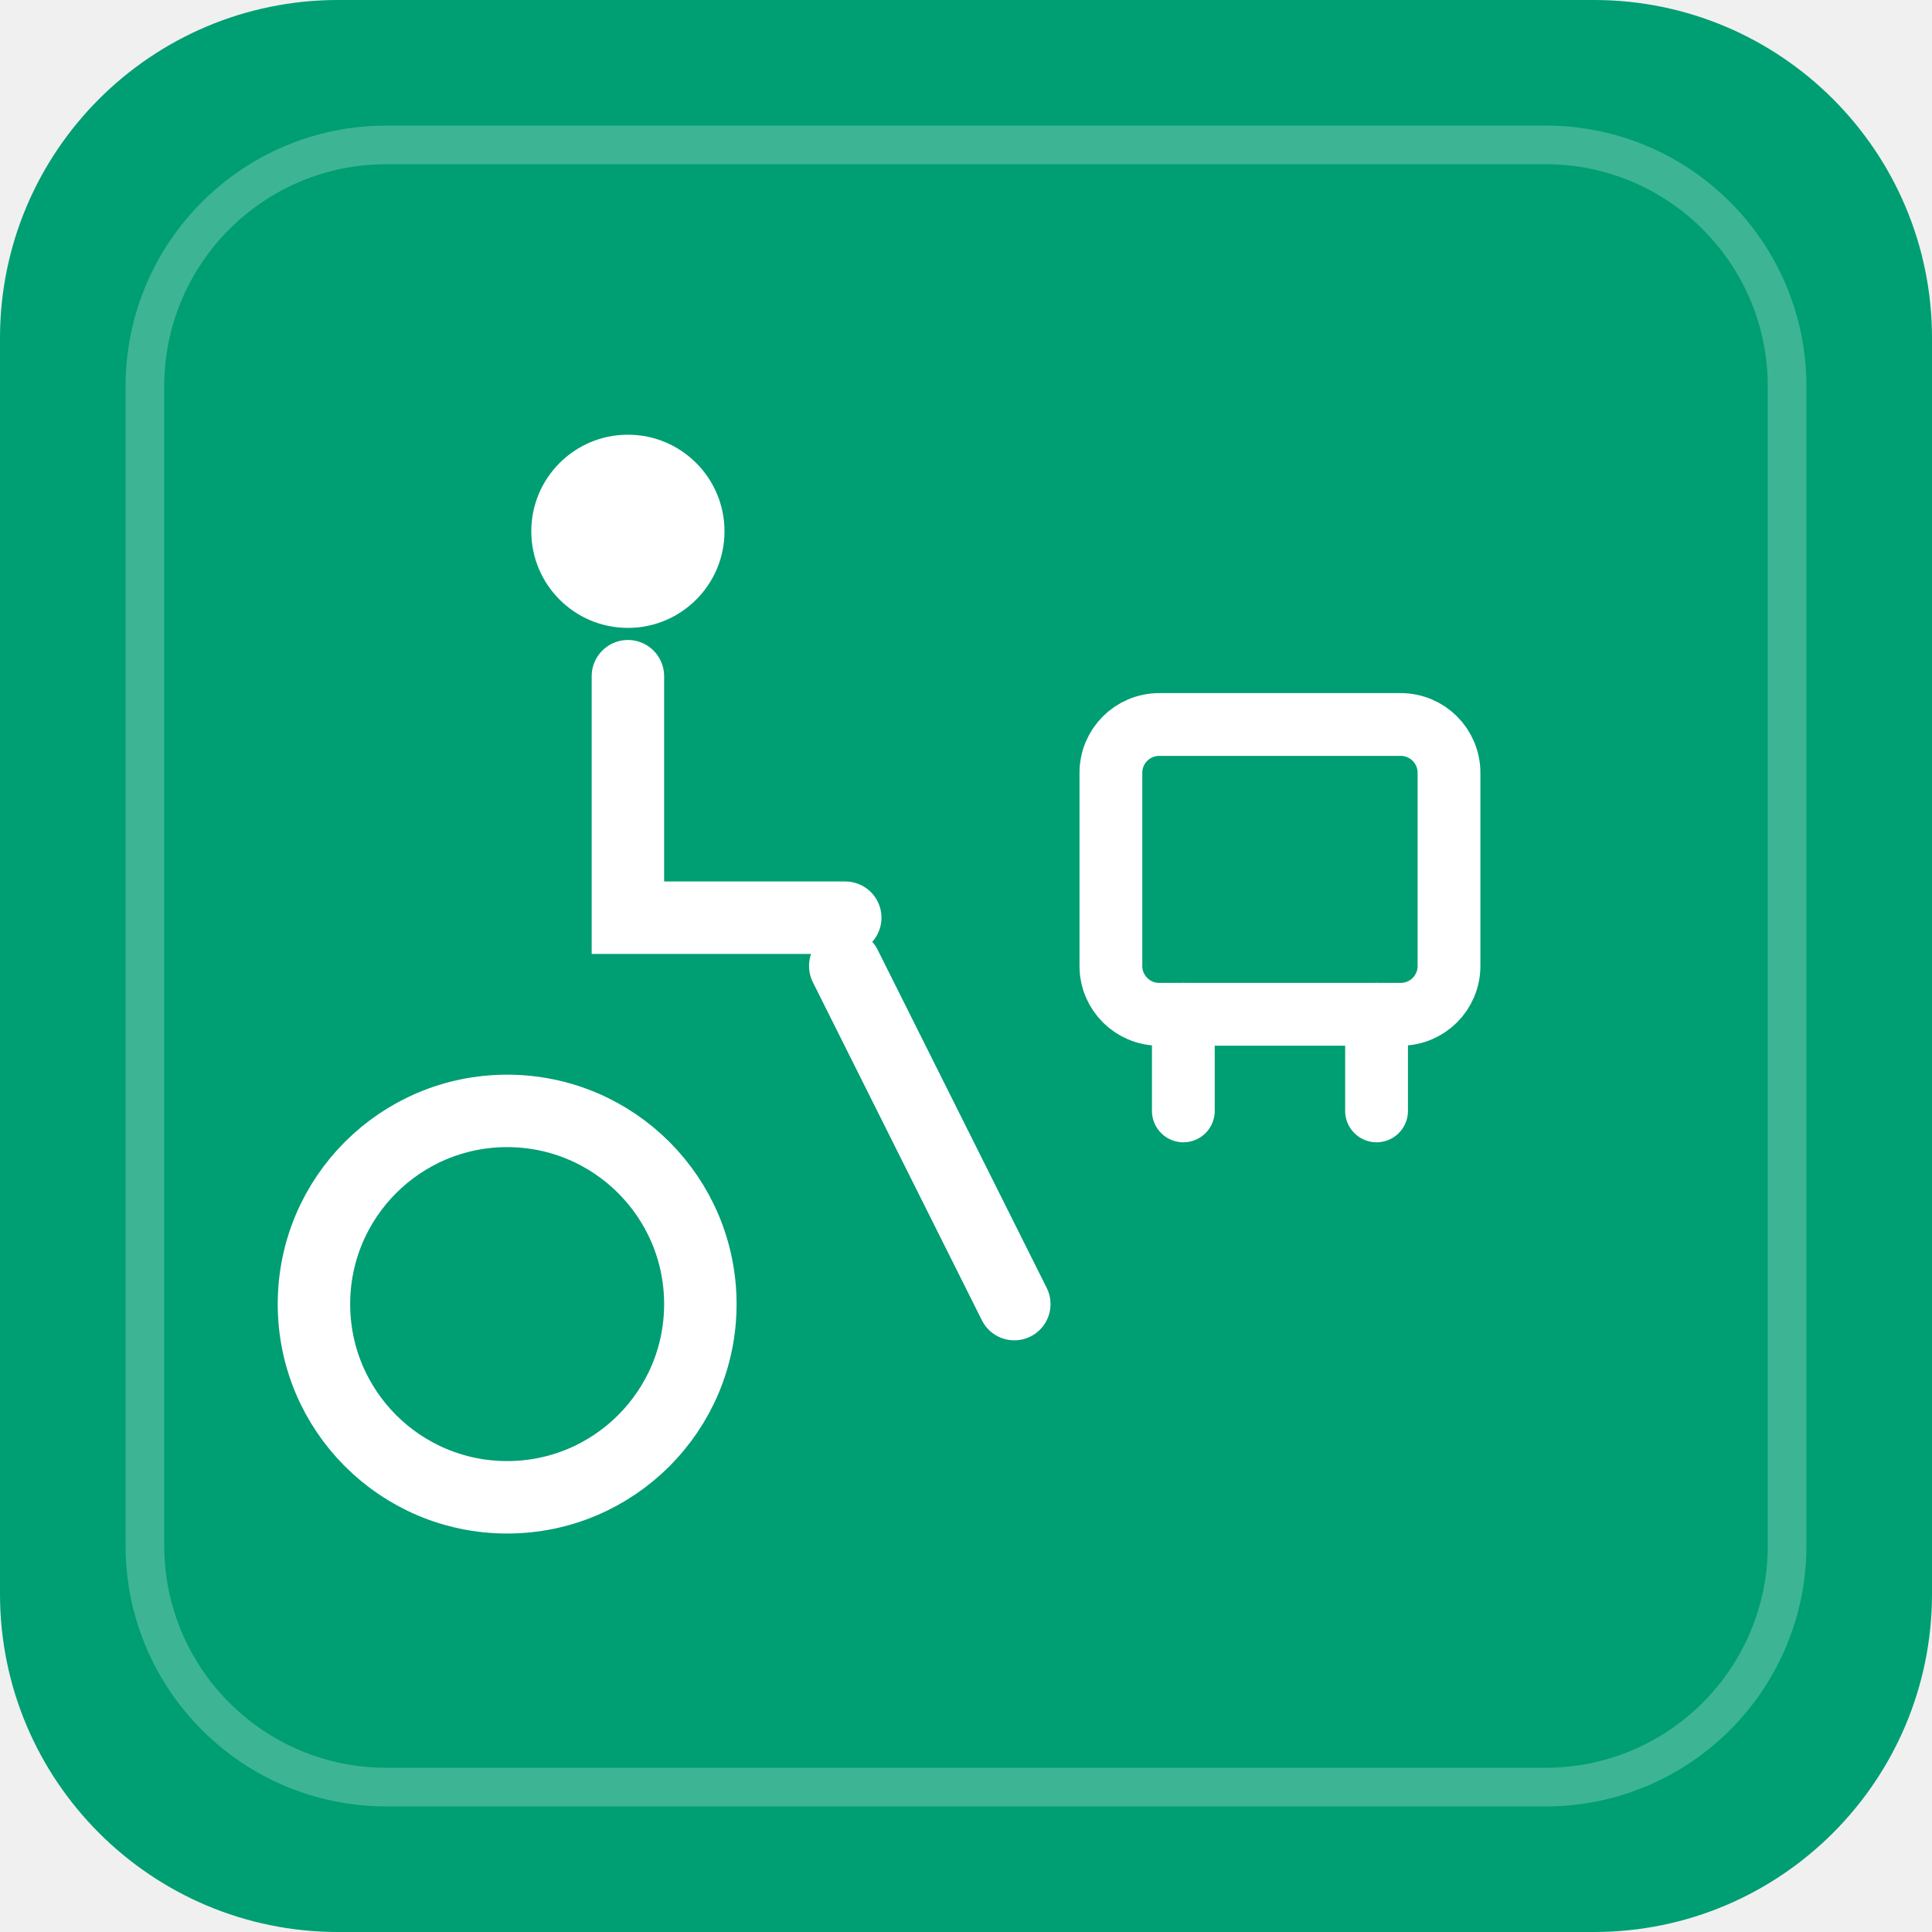
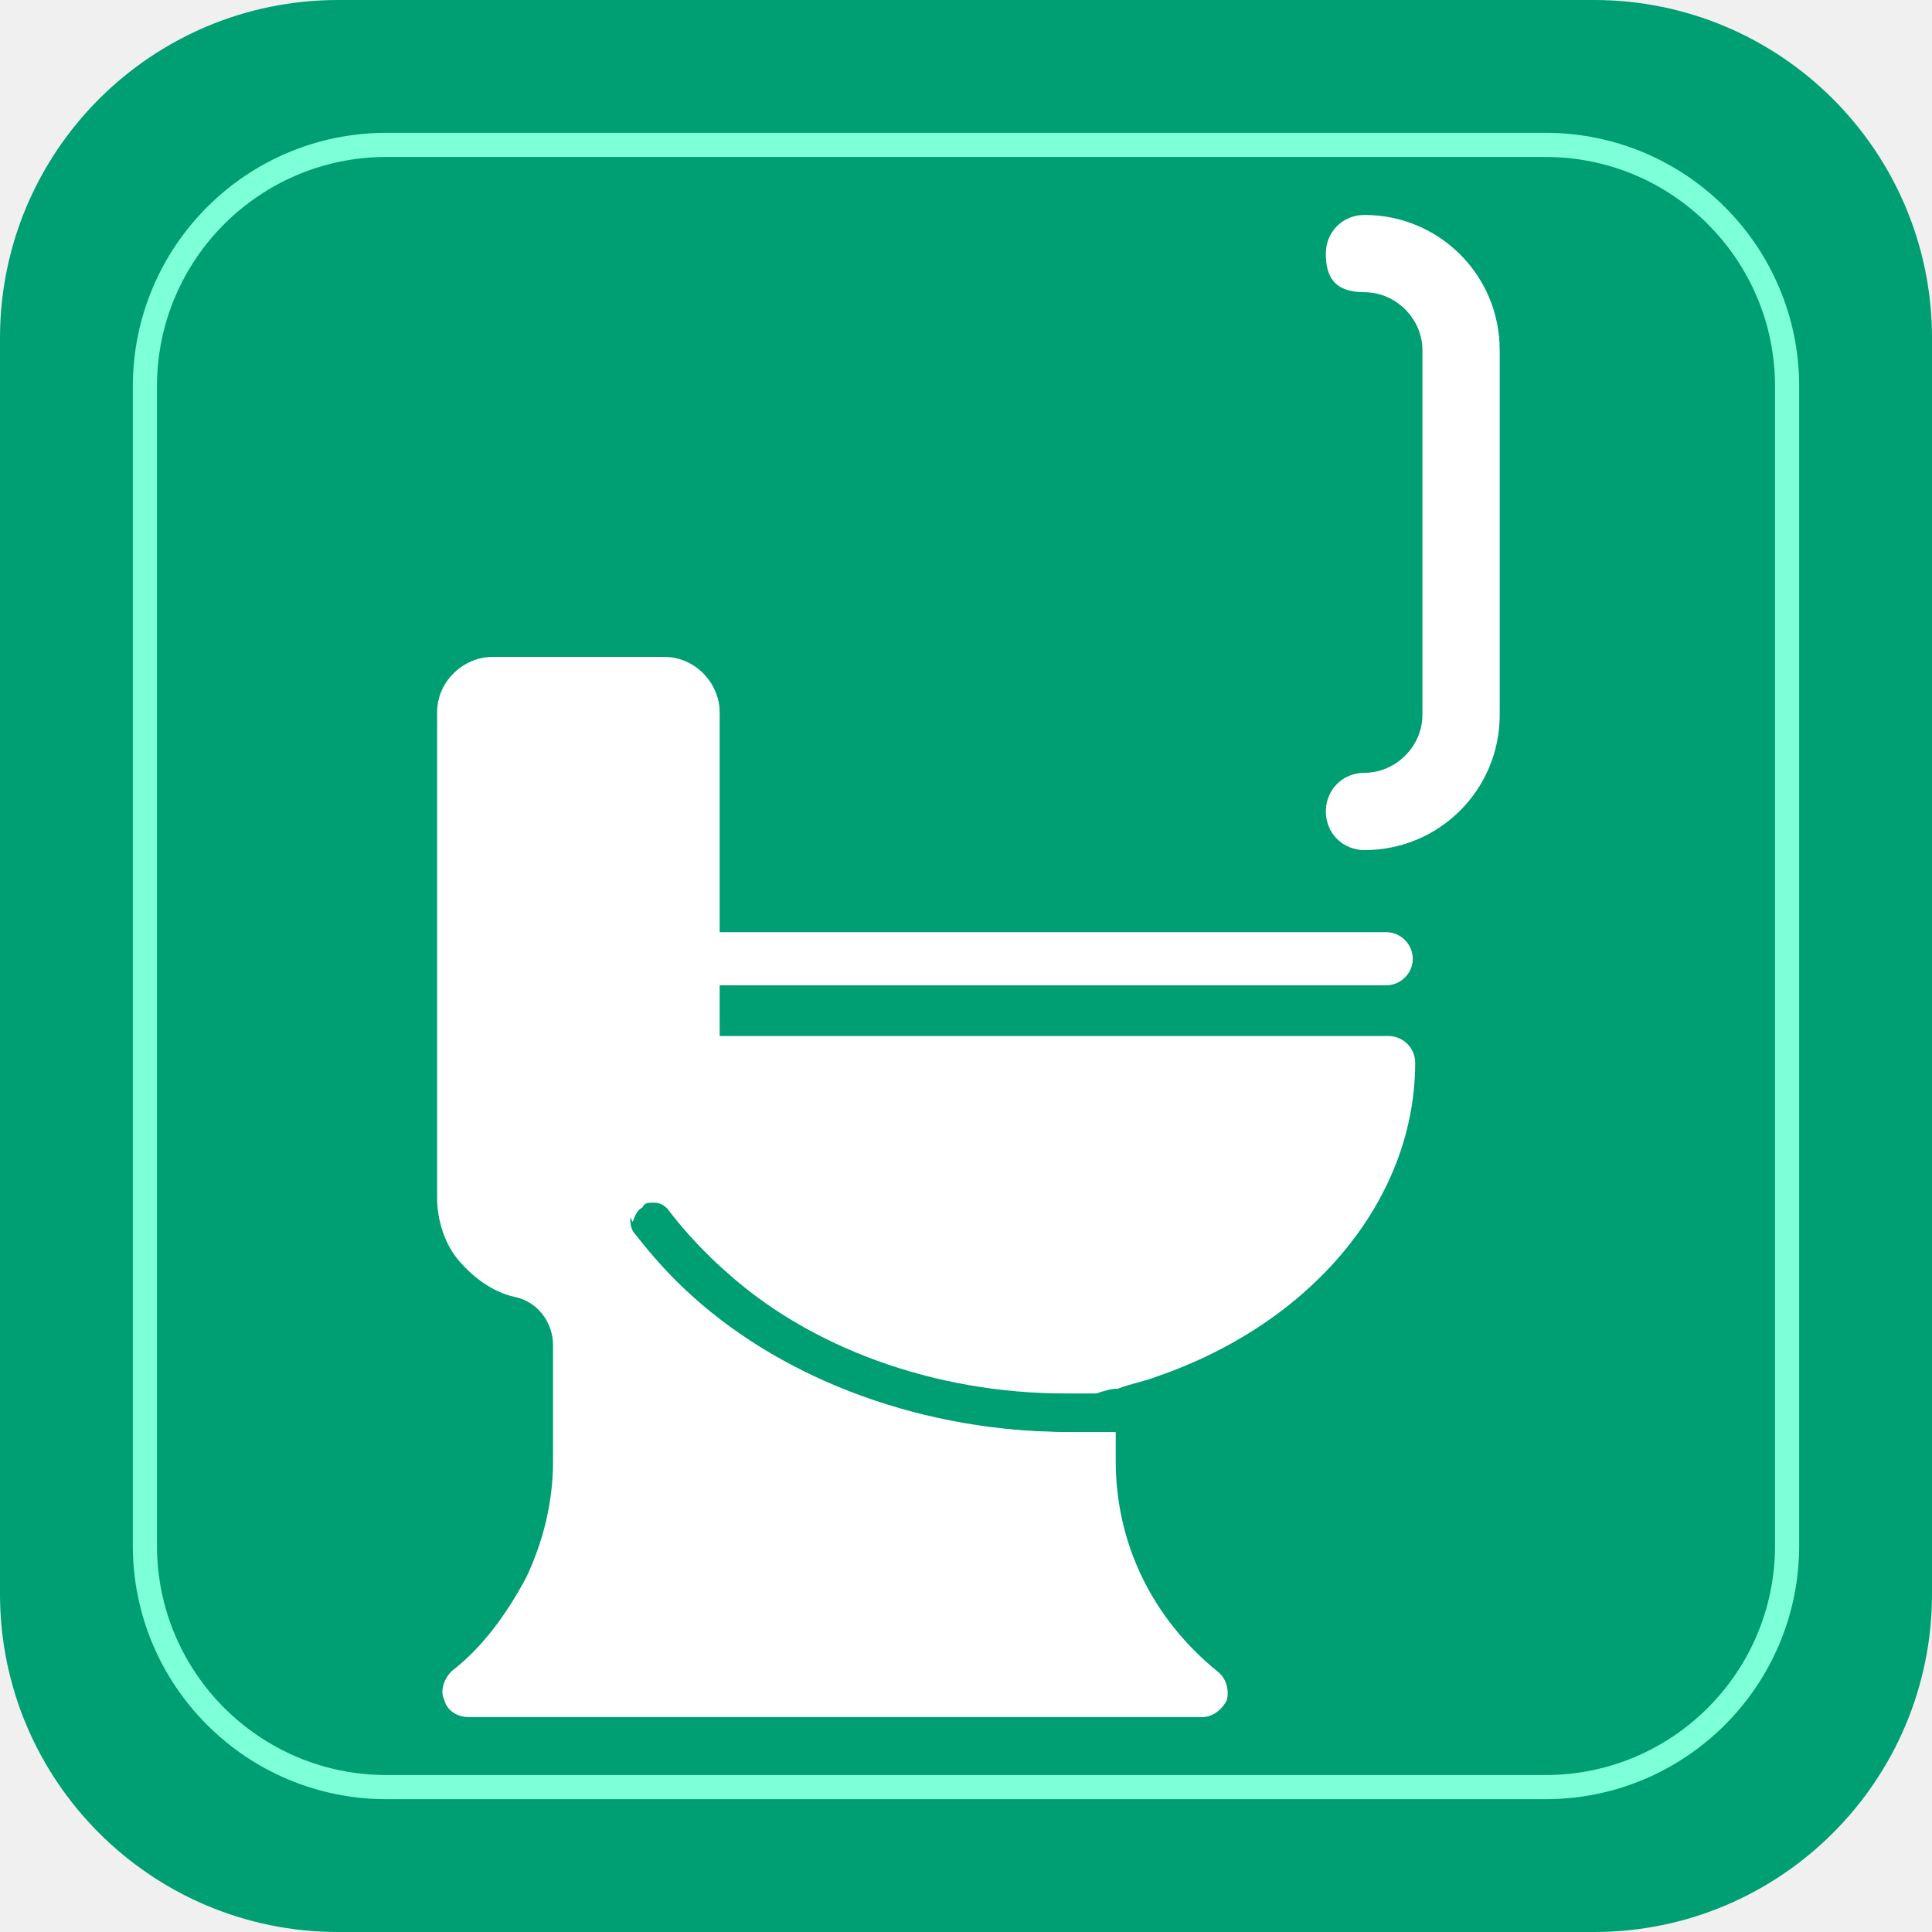
- <svg xmlns="http://www.w3.org/2000/svg" viewBox="0 0 80 80" role="img" aria-label="Bagno accessibile">
-   <rect width="80" height="80" rx="14" fill="#009E73" />
-   <rect x="6" y="6" width="68" height="68" rx="10" fill="none" stroke="rgba(255,255,255,0.24)" stroke-width="1.6" />
-   <rect x="46" y="30" width="14" height="12" rx="2" fill="none" stroke="#fff" stroke-width="2.6" />
-   <path d="M49 42v4M57 42v4" stroke="#fff" stroke-width="2.6" stroke-linecap="round" />
-   <circle cx="26" cy="22" r="4" fill="#fff" />
-   <path d="M26 28v10h9" fill="none" stroke="#fff" stroke-width="3" stroke-linecap="round" />
-   <circle cx="21" cy="54" r="8" fill="none" stroke="#fff" stroke-width="3" />
-   <path d="M35 40l7 14" fill="none" stroke="#fff" stroke-width="3" stroke-linecap="round" />
+ <svg xmlns="http://www.w3.org/2000/svg" id="Layer_1" version="1.1" viewBox="0 0 80 80">
+   <defs>
+     <style>
+       .st0 {
+         fill: #009e73;
+       }
+ 
+       .st1 {
+         fill: #fff;
+       }
+ 
+       .st2 {
+         fill: none;
+         stroke: #7dffd7;
+         stroke-miterlimit: 10;
+       }
+     </style>
+   </defs>
+   <rect class="st0" width="80" height="80" rx="14" ry="14" />
+   <g>
+     <path class="st1" d="M26.1,50.4c0,.2,0,.5.2.7.7.9,1.5,1.8,2.4,2.6,3.9,3.5,9.6,5.6,15.6,5.6s1.3,0,1.9,0v1.2c0,3.4,1.5,6.5,4.2,8.7.4.3.5.8.4,1.2-.2.4-.6.7-1,.7h-30.4c-.5,0-.9-.3-1-.7-.2-.4,0-.9.3-1.2,1.3-1,2.3-2.4,3.1-3.9.7-1.5,1.1-3.1,1.1-4.8v-4.8c0-.9-.6-1.8-1.6-2-.9-.2-1.7-.8-2.3-1.5-.6-.7-.9-1.7-.9-2.6v-20.1c0-1.3,1.1-2.3,2.3-2.3h7.1c1.3,0,2.3,1.1,2.3,2.3v13.4h27.7c.6,0,1.1.5,1.1,1.1,0,5.7-4.3,10.8-10.7,13-.5.2-1.1.3-1.6.5-.3,0-.6.1-.9.2,0,0,0,0,0,0-.3,0-.7,0-1,0s-.2,0-.3,0c-5.4,0-10.6-1.9-14.1-5.1-.8-.7-1.5-1.5-2.2-2.4-.2-.2-.4-.4-.7-.4s-.4,0-.5.2c-.2.1-.3.3-.4.6Z" />
+     <path class="st1" d="M46.2,56.4v.9c-.3,0-.6.1-.9.2,0,0,0,0,0,0-.3,0-.7,0-1,0s-.2,0-.3,0v-1.1c0-.5.4-1,.9-1.1,0,0,0,0,0,0,0,0,.1,0,.2,0,.6,0,1.1.5,1.1,1.1Z" />
+     <path class="st1" d="M57.4,40.8h-28.8c-.6,0-1.1-.5-1.1-1.1s.5-1.1,1.1-1.1h28.8c.6,0,1.1.5,1.1,1.1s-.5,1.1-1.1,1.1Z" />
+     <path class="st1" d="M46.2,56.4v.9c-.3,0-.6.1-.9.2,0,0,0,0,0,0-.3,0-.7,0-1,0s-.2,0-.3,0v-1.1c0-.5.4-1,.9-1.1,0,0,0,0,0,0,0,0,.1,0,.2,0,.6,0,1.1.5,1.1,1.1Z" />
+     <path class="st1" d="M26.4,49.8c.2-.1.3-.2.5-.2.3,0,.6.1.7.4.6.8,1.3,1.6,2.2,2.4,3.6,3.2,8.7,5.1,14.1,5.1,0,0,.2,0,.3,0,.3,0,.7,0,1,0,0,0,0,0,0,0,.3,0,.6-.1.9-.2.6-.1,1.1-.3,1.6-.5-.5,0-1.1.1-1.6.2-.6,0-1.3,0-1.9,0s-.2,0-.3,0c-5.3,0-10.3-1.9-13.8-5-.8-.7-1.5-1.5-2.1-2.3-.4-.6-1.3-.7-1.9-.3-.6.4-.7,1.3-.3,1.9.7,1,1.5,1.9,2.5,2.7,4,3.6,9.8,5.7,15.9,5.7s1.3,0,1.9,0v-.4c-.6,0-1.3,0-1.9,0-6,0-11.6-2-15.6-5.6-.9-.8-1.7-1.7-2.4-2.6-.1-.2-.2-.4-.2-.7,0-.2.2-.4.4-.6Z" />
+     <path class="st1" d="M56.5,35.2c-.9,0-1.6-.7-1.6-1.6s.7-1.6,1.6-1.6c1.3,0,2.4-1.1,2.4-2.4v-15.1c0-1.3-1.1-2.4-2.4-2.4s-1.6-.7-1.6-1.6.7-1.6,1.6-1.6c3.1,0,5.6,2.5,5.6,5.6v15.1c0,3.1-2.5,5.6-5.6,5.6Z" />
+   </g>
+   <rect class="st2" x="6" y="6" width="68" height="68" rx="10" ry="10" />
</svg>
